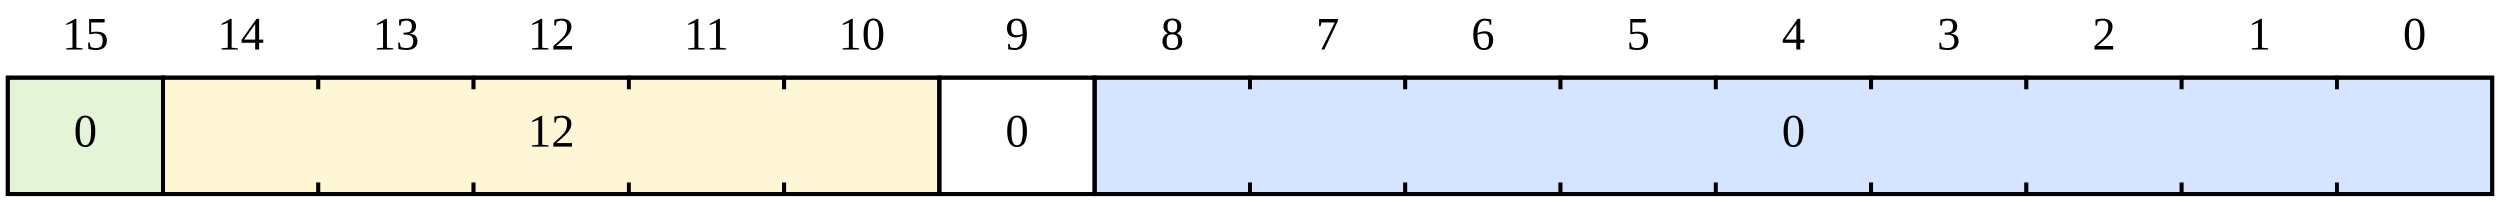
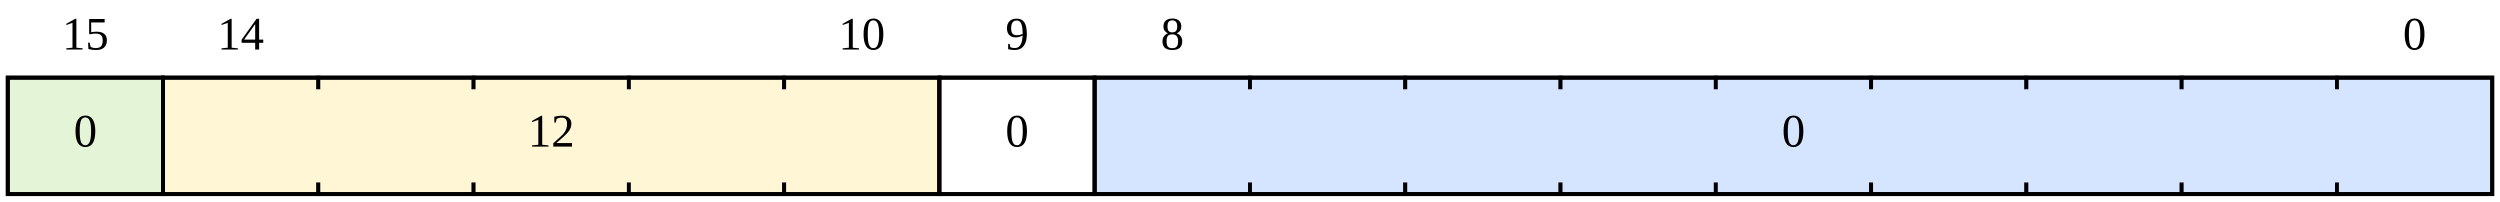
<svg xmlns="http://www.w3.org/2000/svg" version="1.1" width="644" height="52">
  <rect x="0" y="0" width="644" height="52" stroke="white" fill="white" />
  <text x="22.0" y="10.0" fill="black" text-anchor="middle" dominant-baseline="middle">15</text>
  <text x="62.0" y="10.0" fill="black" text-anchor="middle" dominant-baseline="middle">14</text>
-   <text x="102.0" y="10.0" fill="black" text-anchor="middle" dominant-baseline="middle">13</text>
-   <text x="142.0" y="10.0" fill="black" text-anchor="middle" dominant-baseline="middle">12</text>
-   <text x="182.0" y="10.0" fill="black" text-anchor="middle" dominant-baseline="middle">11</text>
  <text x="222.0" y="10.0" fill="black" text-anchor="middle" dominant-baseline="middle">10</text>
  <text x="262.0" y="10.0" fill="black" text-anchor="middle" dominant-baseline="middle">9</text>
  <text x="302.0" y="10.0" fill="black" text-anchor="middle" dominant-baseline="middle">8</text>
-   <text x="342.0" y="10.0" fill="black" text-anchor="middle" dominant-baseline="middle">7</text>
-   <text x="382.0" y="10.0" fill="black" text-anchor="middle" dominant-baseline="middle">6</text>
-   <text x="422.0" y="10.0" fill="black" text-anchor="middle" dominant-baseline="middle">5</text>
-   <text x="462.0" y="10.0" fill="black" text-anchor="middle" dominant-baseline="middle">4</text>
-   <text x="502.0" y="10.0" fill="black" text-anchor="middle" dominant-baseline="middle">3</text>
-   <text x="542.0" y="10.0" fill="black" text-anchor="middle" dominant-baseline="middle">2</text>
-   <text x="582.0" y="10.0" fill="black" text-anchor="middle" dominant-baseline="middle">1</text>
  <text x="622.0" y="10.0" fill="black" text-anchor="middle" dominant-baseline="middle">0</text>
  <rect x="2" y="20" width="40" height="30" stroke="black" fill="#e3f4d7" />
  <rect x="2" y="20" width="40" height="30" stroke="black" fill="none" />
  <text x="22.0" y="35.0" fill="black" text-anchor="middle" dominant-baseline="middle">0</text>
  <rect x="42" y="20" width="40" height="30" stroke="black" fill="#fff6d5" />
  <rect x="82" y="20" width="40" height="30" stroke="black" fill="#fff6d5" />
  <rect x="122" y="20" width="40" height="30" stroke="black" fill="#fff6d5" />
  <rect x="162" y="20" width="40" height="30" stroke="black" fill="#fff6d5" />
  <rect x="202" y="20" width="40" height="30" stroke="black" fill="#fff6d5" />
  <rect x="45" y="23" width="194" height="24" stroke="none" fill="#fff6d5" />
  <rect x="42" y="20" width="200" height="30" stroke="black" fill="none" />
  <text x="142.0" y="35.0" fill="black" text-anchor="middle" dominant-baseline="middle">12</text>
  <rect x="242" y="20" width="40" height="30" stroke="black" fill="white" />
  <rect x="242" y="20" width="40" height="30" stroke="black" fill="none" />
  <text x="262.0" y="35.0" fill="black" text-anchor="middle" dominant-baseline="middle">0</text>
  <rect x="282" y="20" width="40" height="30" stroke="black" fill="#d5e5ff" />
  <rect x="322" y="20" width="40" height="30" stroke="black" fill="#d5e5ff" />
  <rect x="362" y="20" width="40" height="30" stroke="black" fill="#d5e5ff" />
  <rect x="402" y="20" width="40" height="30" stroke="black" fill="#d5e5ff" />
  <rect x="442" y="20" width="40" height="30" stroke="black" fill="#d5e5ff" />
  <rect x="482" y="20" width="40" height="30" stroke="black" fill="#d5e5ff" />
  <rect x="522" y="20" width="40" height="30" stroke="black" fill="#d5e5ff" />
  <rect x="562" y="20" width="40" height="30" stroke="black" fill="#d5e5ff" />
  <rect x="602" y="20" width="40" height="30" stroke="black" fill="#d5e5ff" />
  <rect x="285" y="23" width="354" height="24" stroke="none" fill="#d5e5ff" />
  <rect x="282" y="20" width="360" height="30" stroke="black" fill="none" />
  <text x="462.0" y="35.0" fill="black" text-anchor="middle" dominant-baseline="middle">0</text>
</svg>
